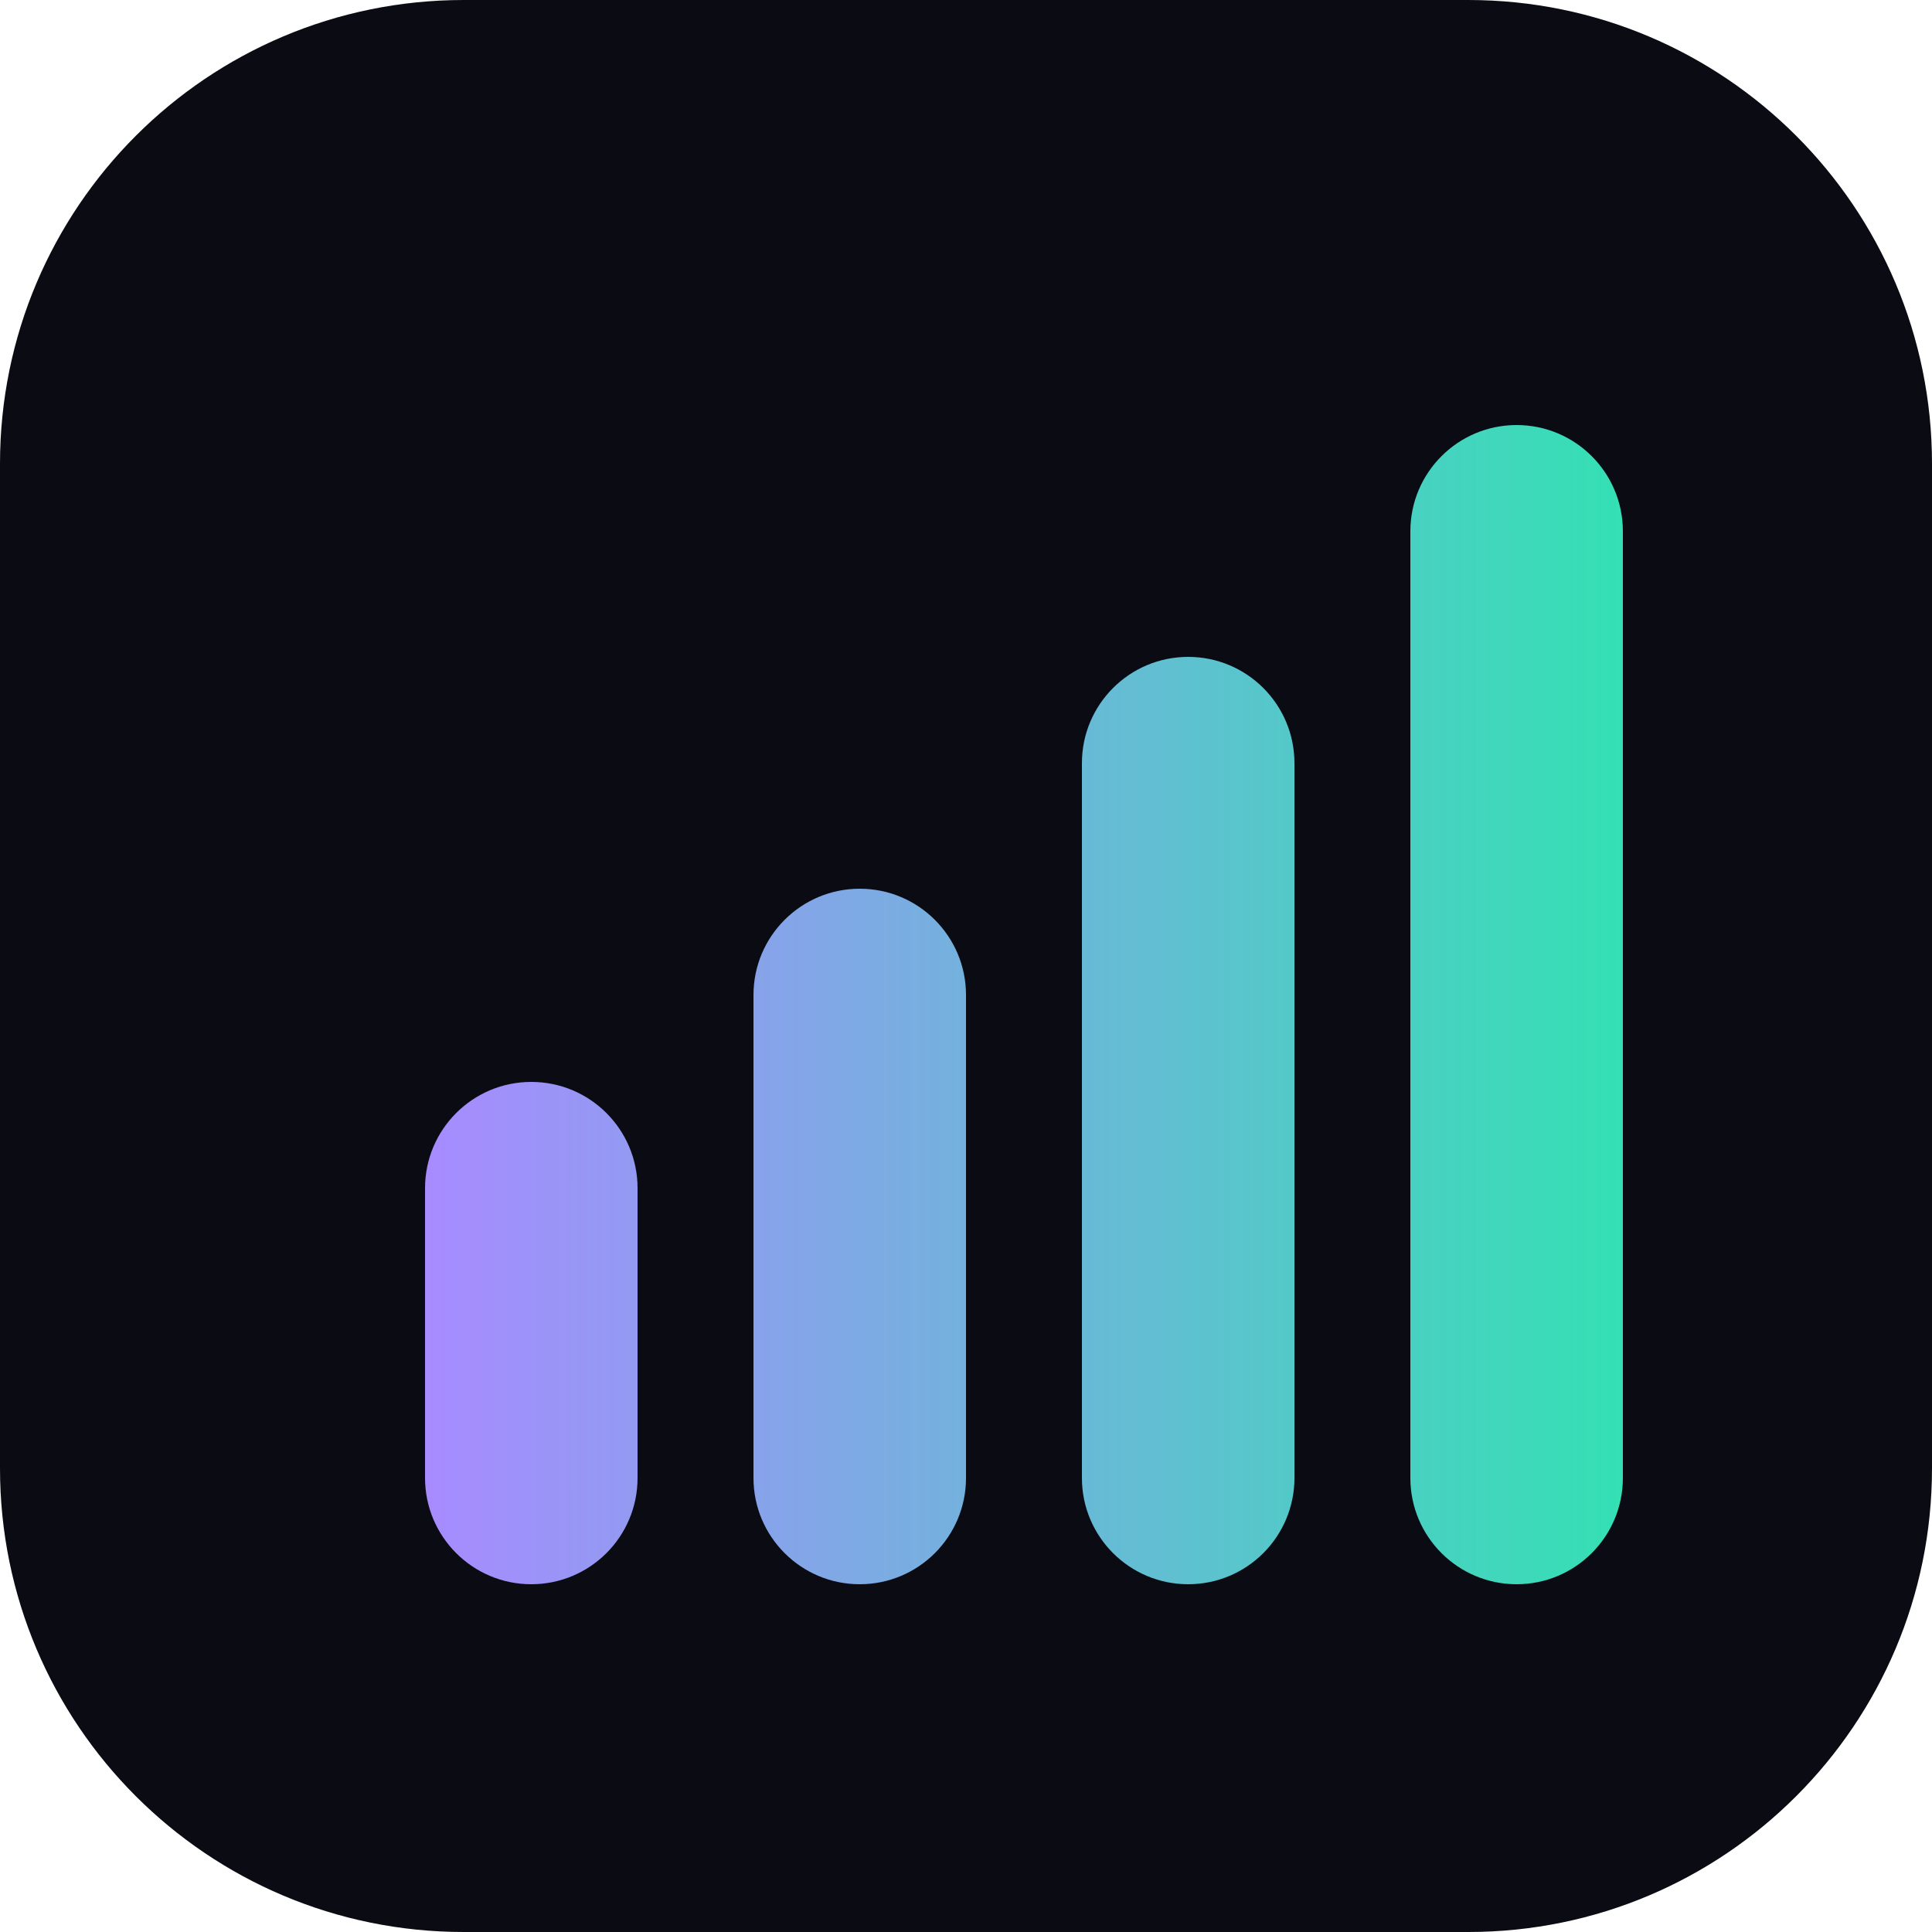
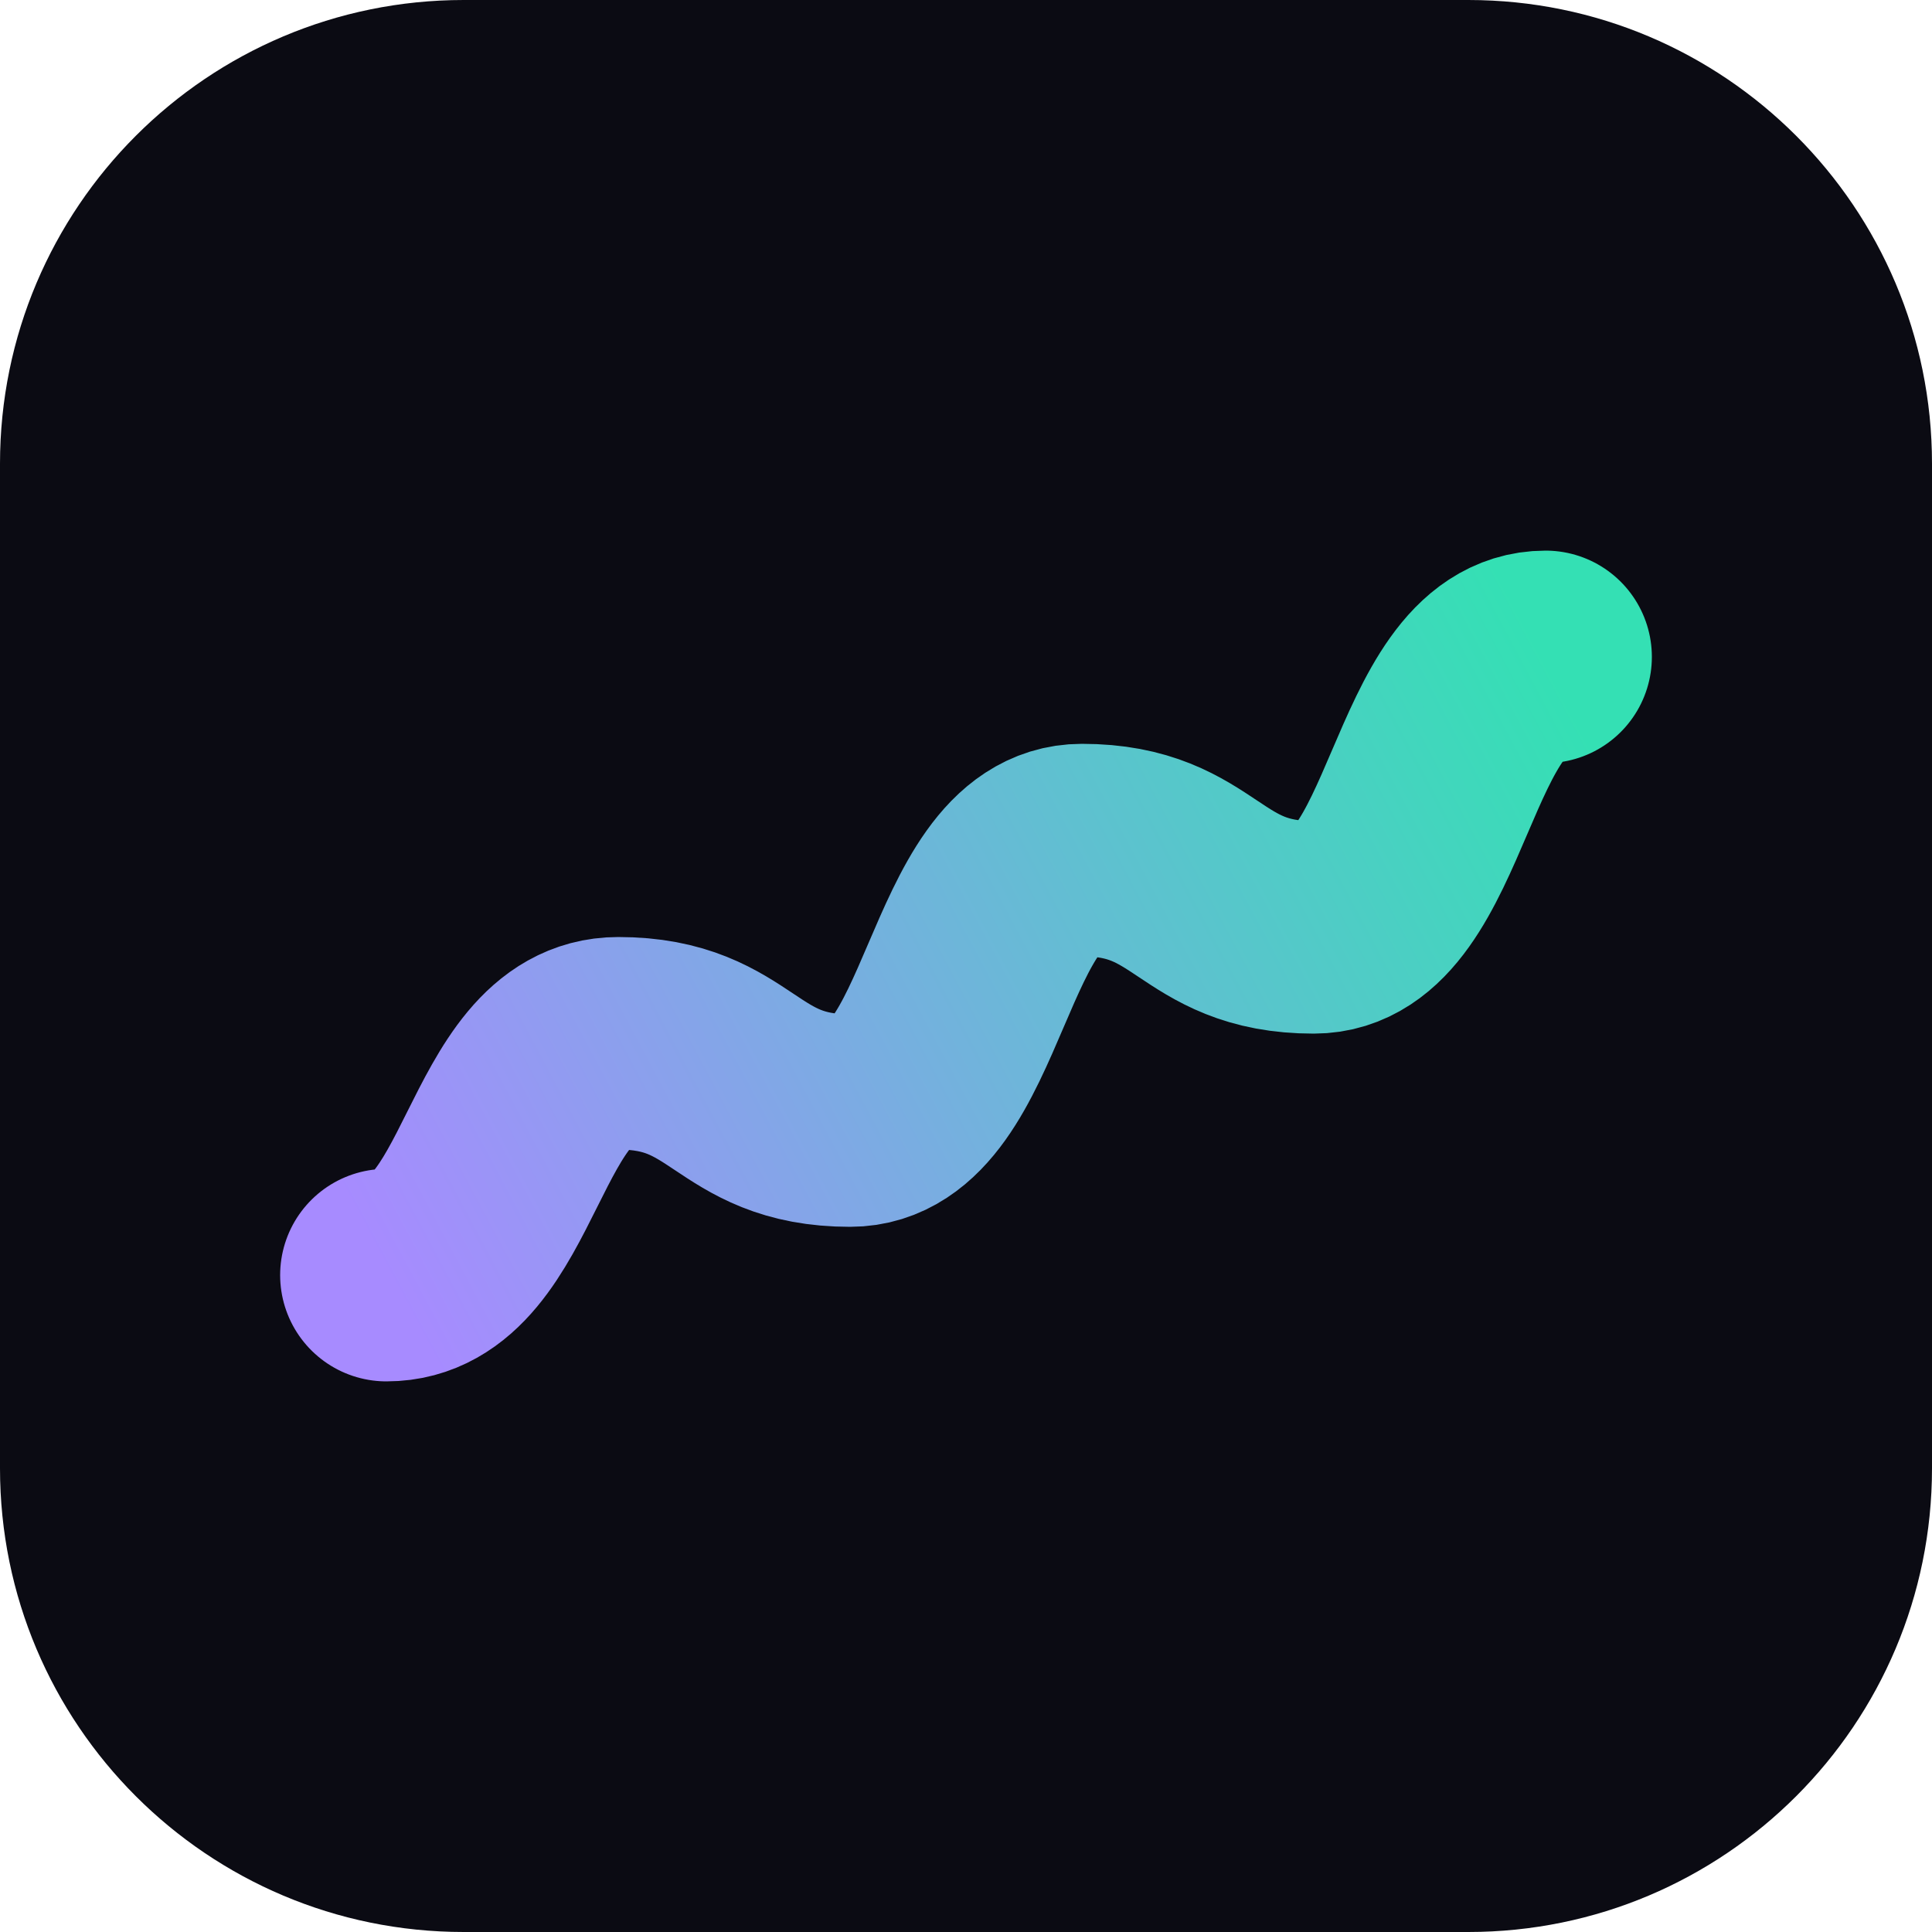
- <svg xmlns="http://www.w3.org/2000/svg" viewBox="0 0 100 100">
+ <svg xmlns="http://www.w3.org/2000/svg" viewBox="0 0 100 100" fill="none">
  <defs>
-     <linearGradient id="dc" x1="22" y1="50" x2="84" y2="50" gradientUnits="userSpaceOnUse">
+     <linearGradient id="dc" x1="20" y1="66" x2="80" y2="34" gradientUnits="userSpaceOnUse">
      <stop stop-color="#a78bff" />
      <stop offset="1" stop-color="#34e0b4" />
    </linearGradient>
  </defs>
  <rect width="100" height="100" rx="24" fill="#0b0b13" />
-   <g fill="url(#dc)">
-     <rect x="22" y="56" width="11" height="26" rx="5.5" />
-     <rect x="39" y="46" width="11" height="36" rx="5.5" />
-     <rect x="56" y="34" width="11" height="48" rx="5.5" />
-     <rect x="73" y="22" width="11" height="60" rx="5.5" />
-   </g>
+   <path d="M20 66 C26 66 26 54 32 54 C38 54 38 58 44 58 C50 58 50 44 56 44 C62 44 62 48 68 48 C74 48 74 34 80 34" stroke="url(#dc)" stroke-width="11" stroke-linecap="round" stroke-linejoin="round" />
</svg>
